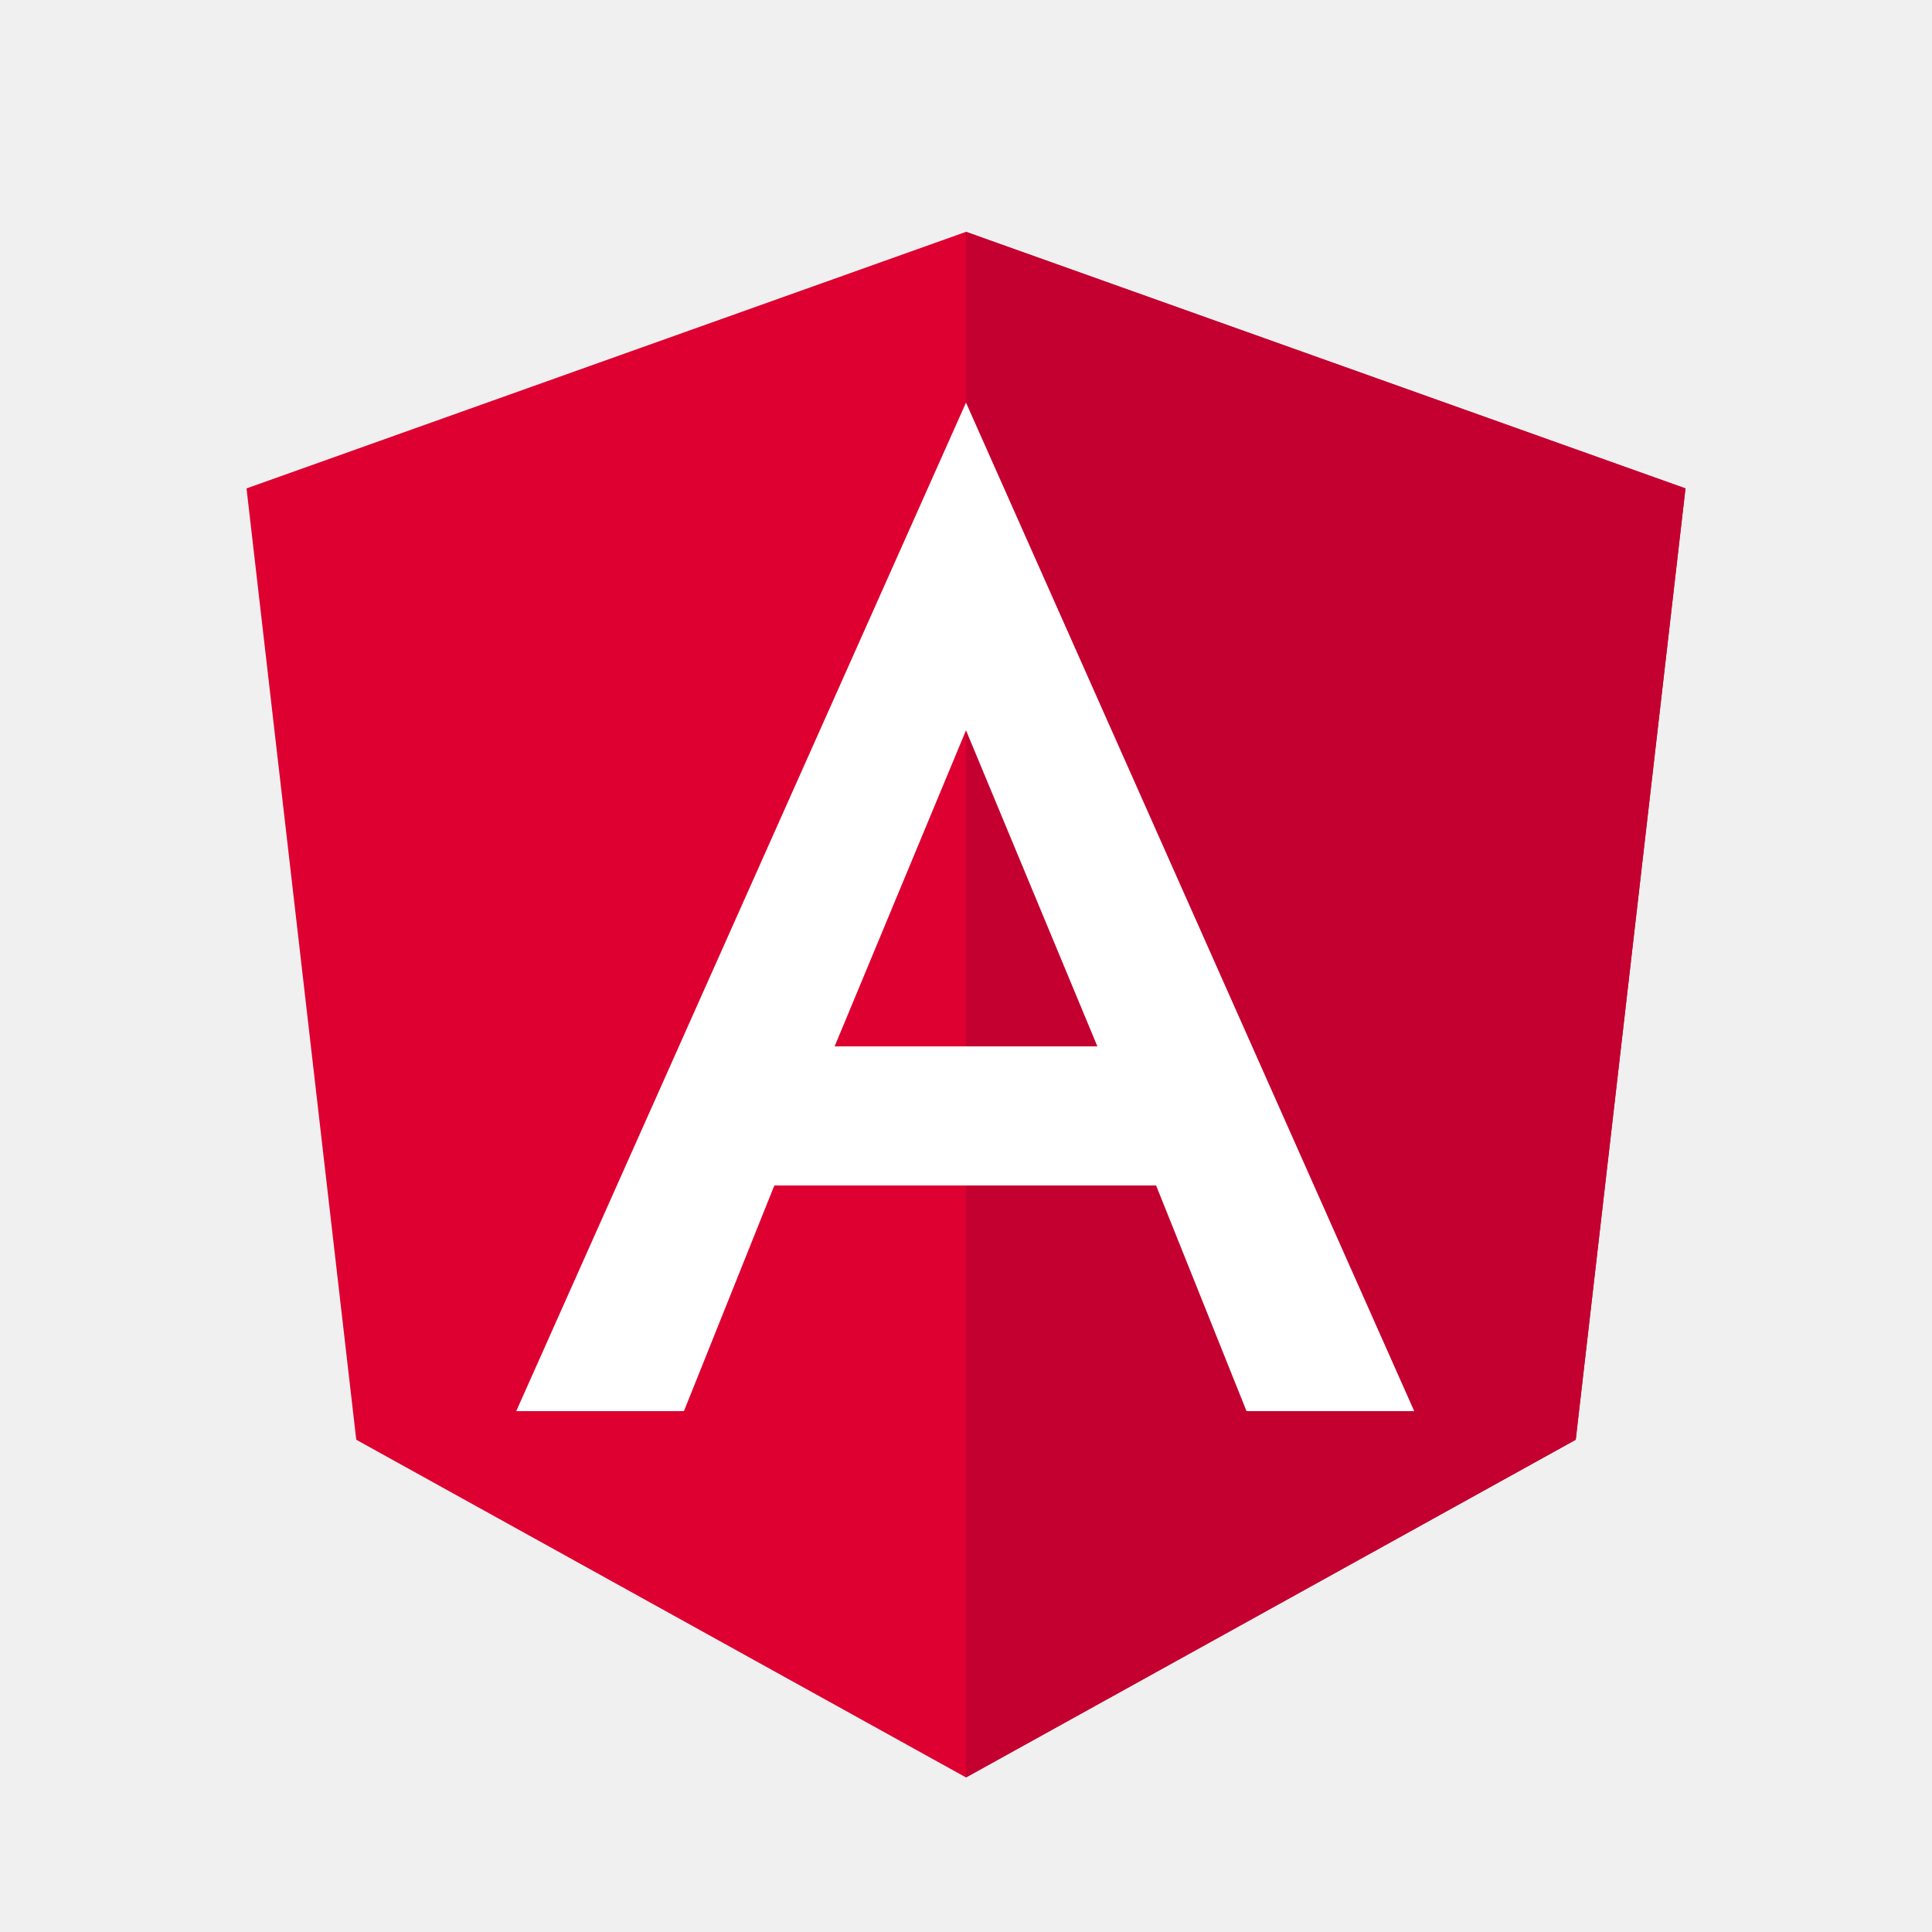
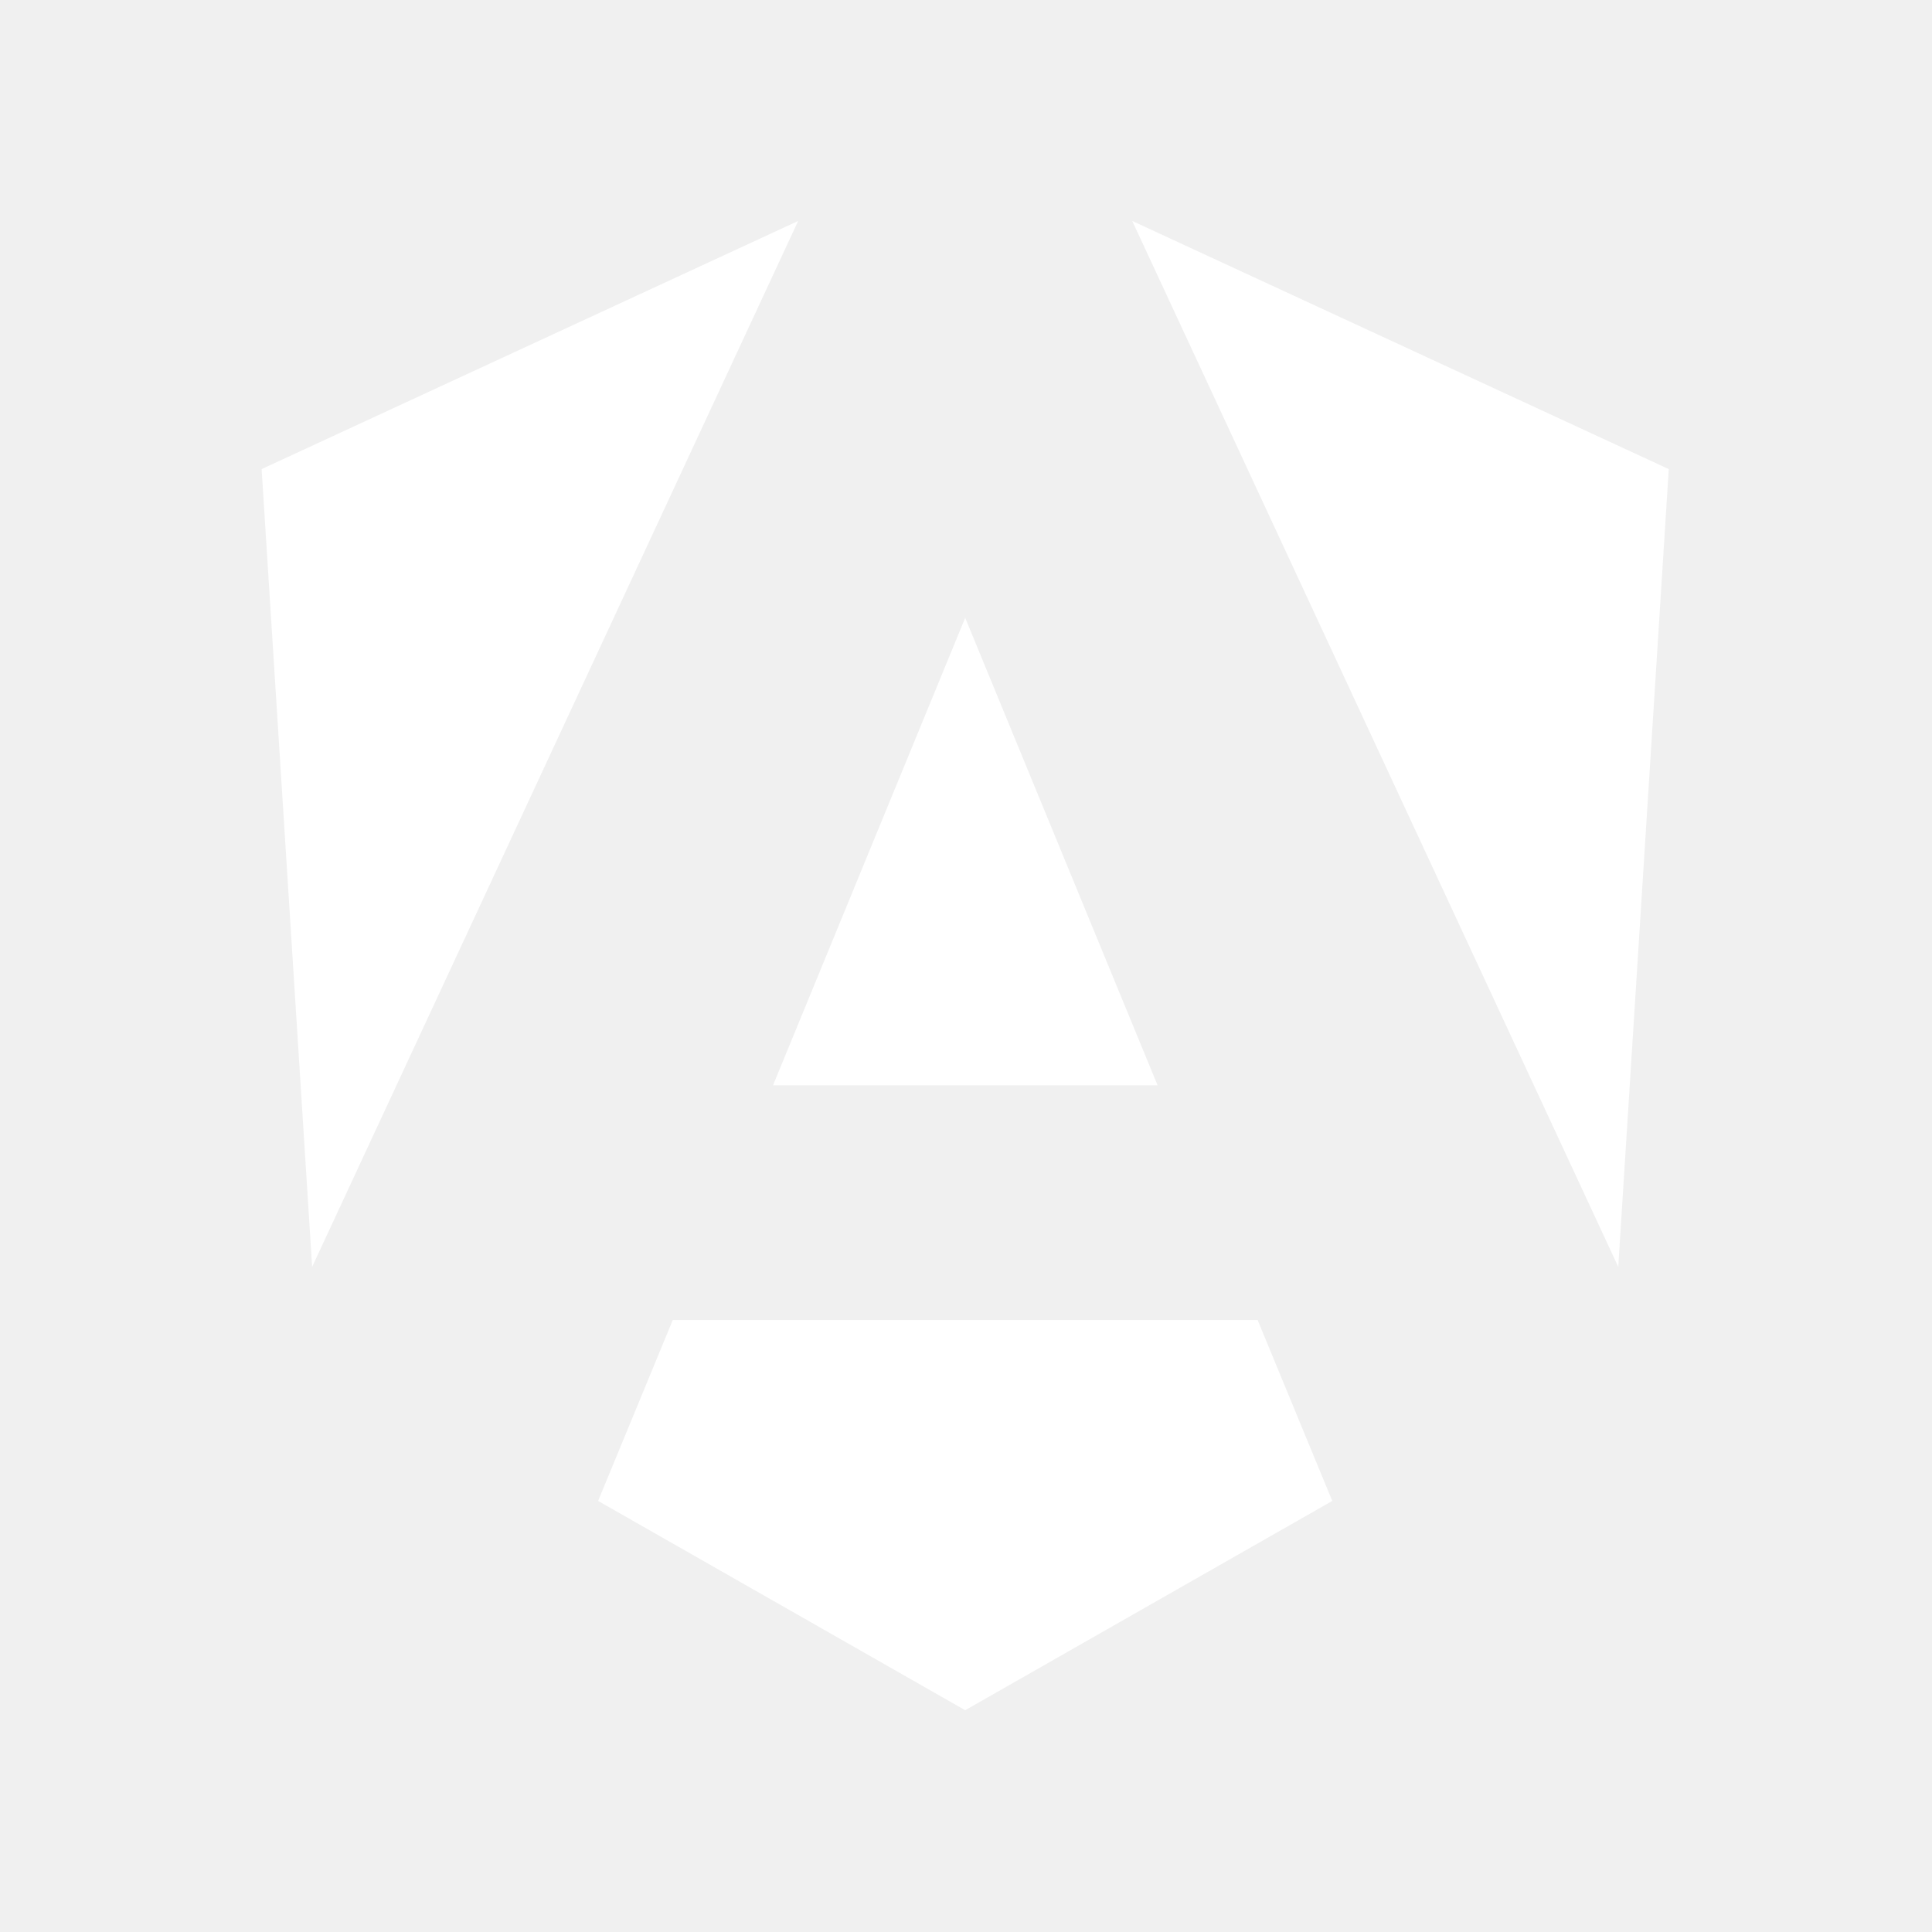
- <svg xmlns="http://www.w3.org/2000/svg" version="1.1" id="Layer_1" x="0px" y="0px" viewBox="0 0 250 250" style="enable-background:new 0 0 250 250;" xml:space="preserve">
-   <style type="text/css">
- 	.st0{fill:#DD0031;}
- 	.st1{fill:#C3002F;}
- 	.st2{fill:#FFFFFF;}
- </style>
-   <g>
-     <polygon class="st0" points="125,30 125,30 125,30 31.9,63.2 46.1,186.3 125,230 125,230 125,230 203.9,186.3 218.1,63.2  " />
-     <polygon class="st1" points="125,30 125,52.2 125,52.1 125,153.4 125,153.4 125,230 125,230 203.9,186.3 218.1,63.2 125,30  " />
-     <path class="st2" d="M125,52.1L66.8,182.6h0h21.7h0l11.7-29.2h49.4l11.7,29.2h0h21.7h0L125,52.1L125,52.1L125,52.1L125,52.1   L125,52.1z M142,135.4H108l17-40.9L142,135.4z" />
+ <svg xmlns="http://www.w3.org/2000/svg" version="1.1" id="Layer_1" x="0px" y="0px" width="960px" height="960px" viewBox="0 0 960 960" style="enable-background:new 0 0 960 960;" xml:space="preserve">
+   <g fill="#ffffff">
+     <polygon points="562.6,109.8 804.1,629.5 829.2,233.1 " />
+     <polygon points="624.9,655.9 334.3,655.9 297.2,745.8 479.6,849.8 662,745.8 " />
+     <polygon points="384.1,539.3 575.2,539.3 479.6,307 " />
+     <polygon points="396.6,109.8 130,233.1 155.1,629.5 " />
  </g>
</svg>
